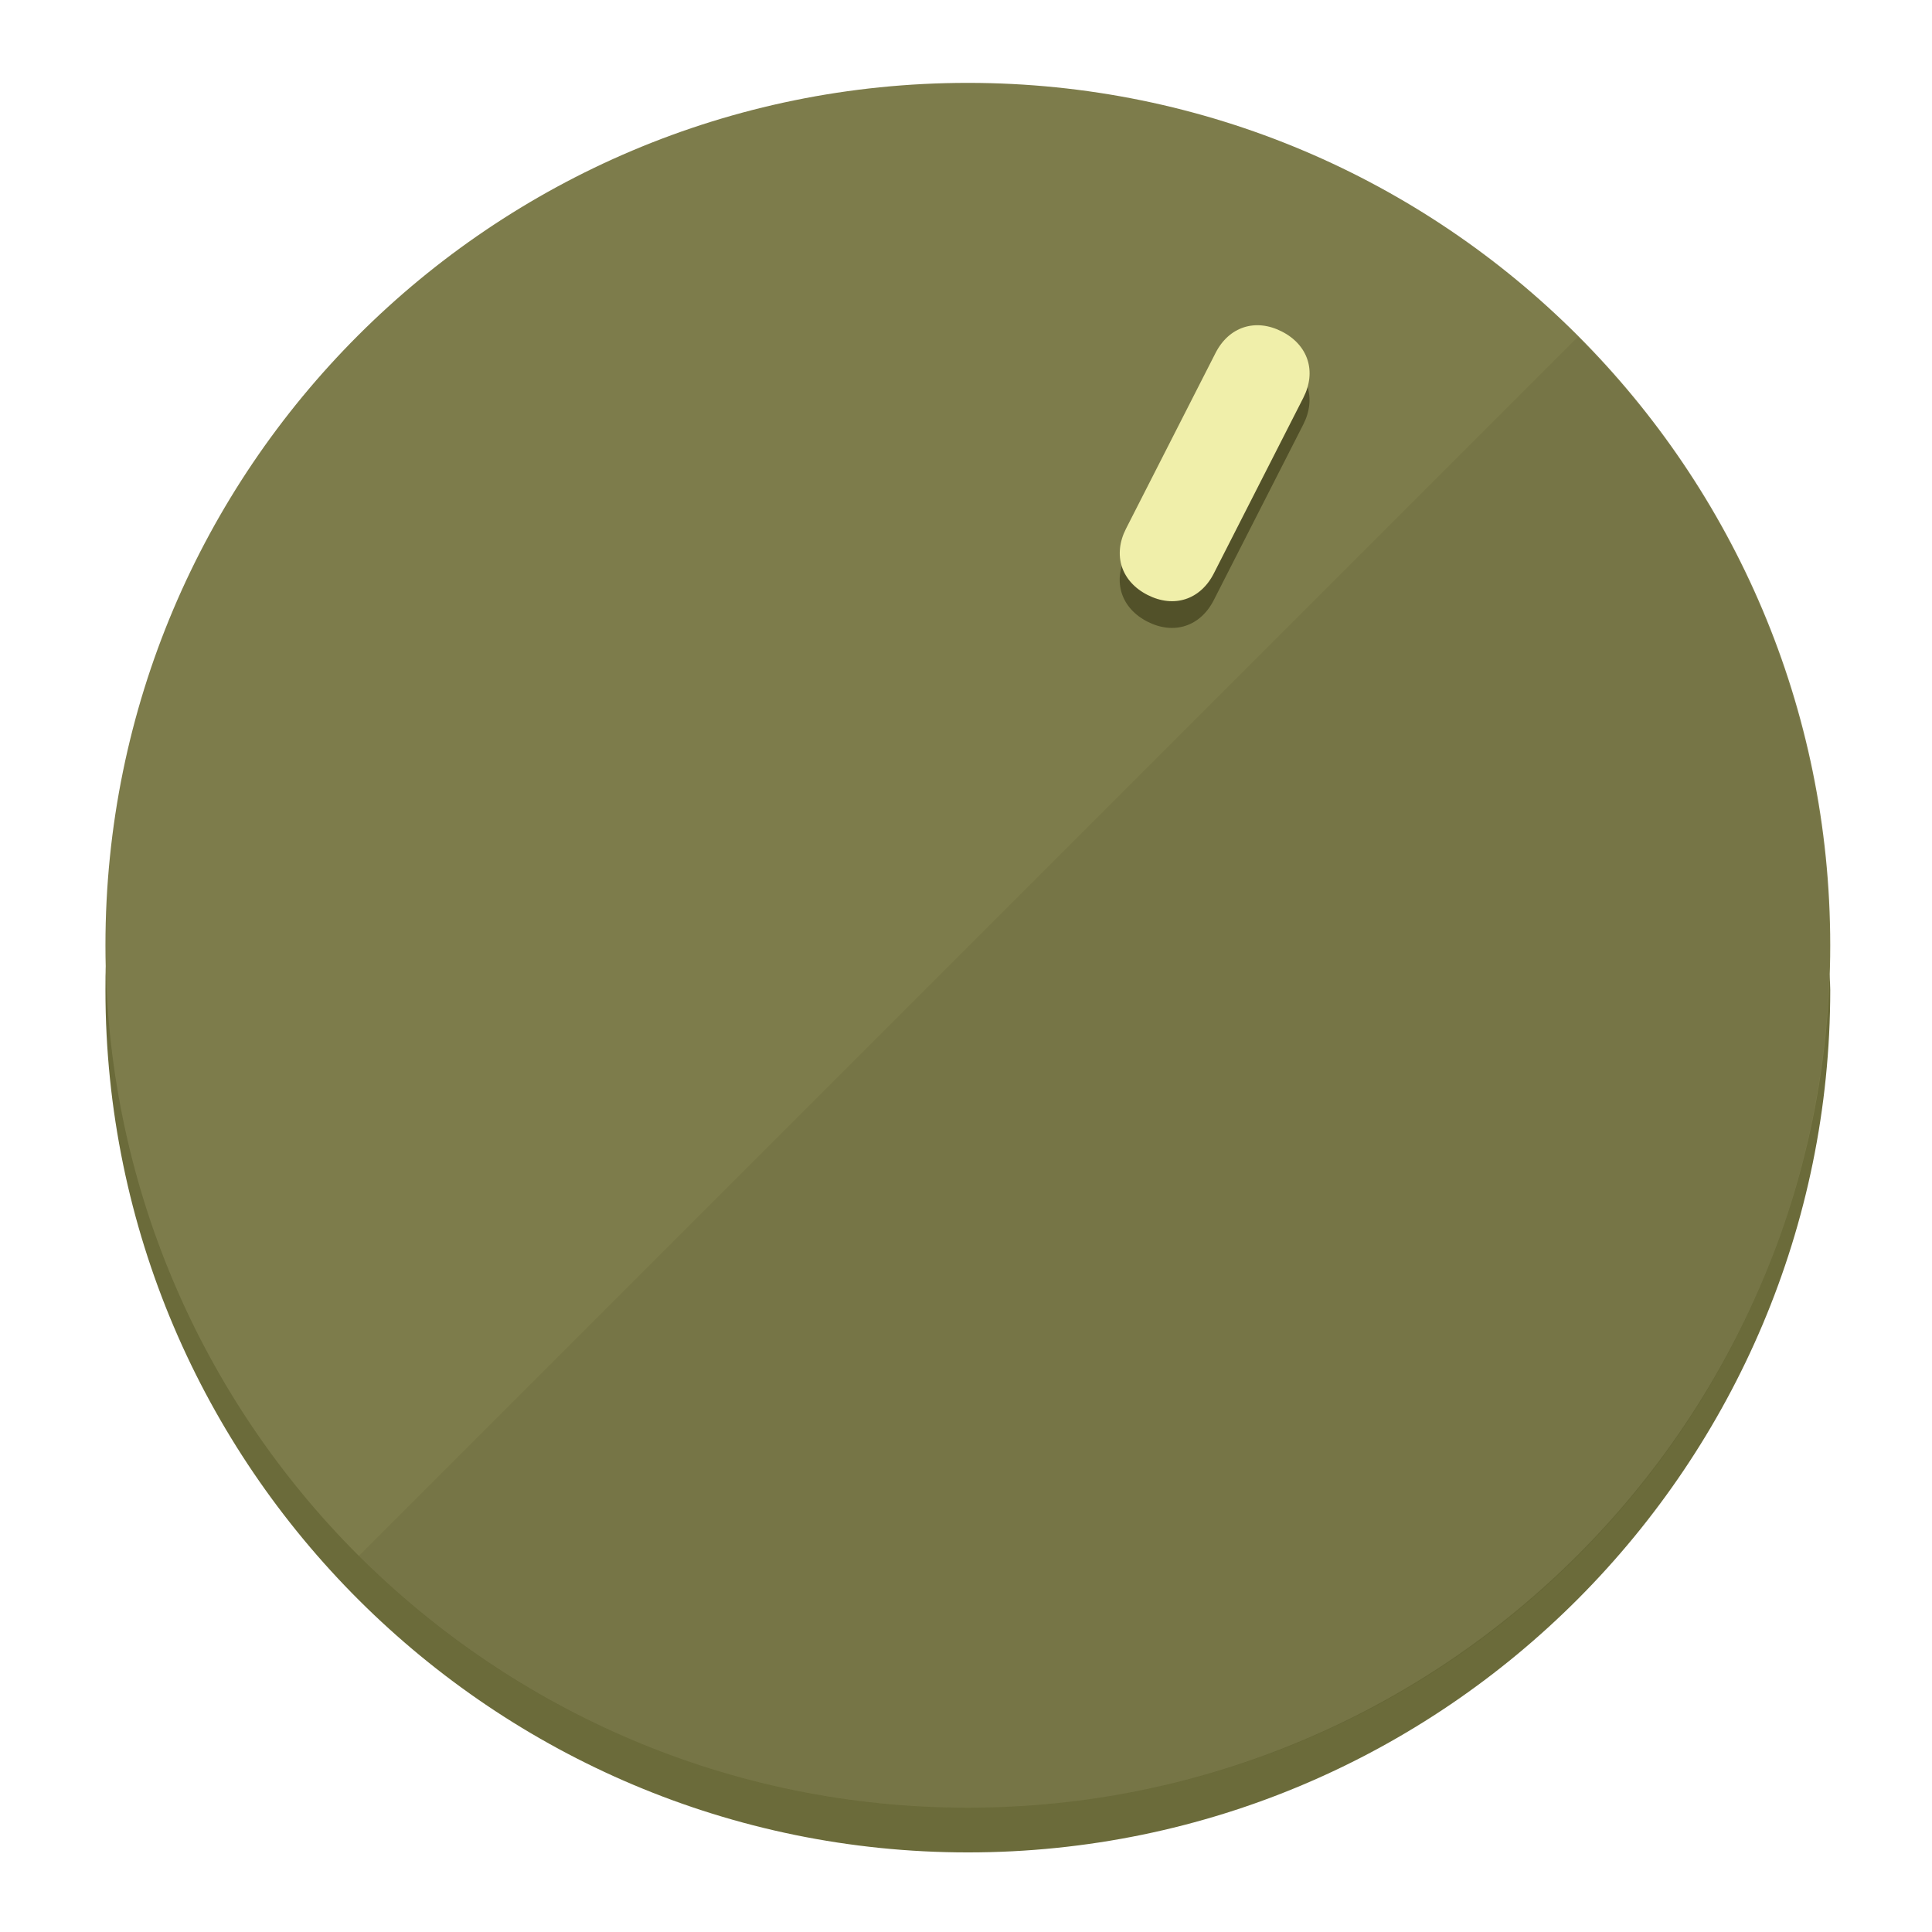
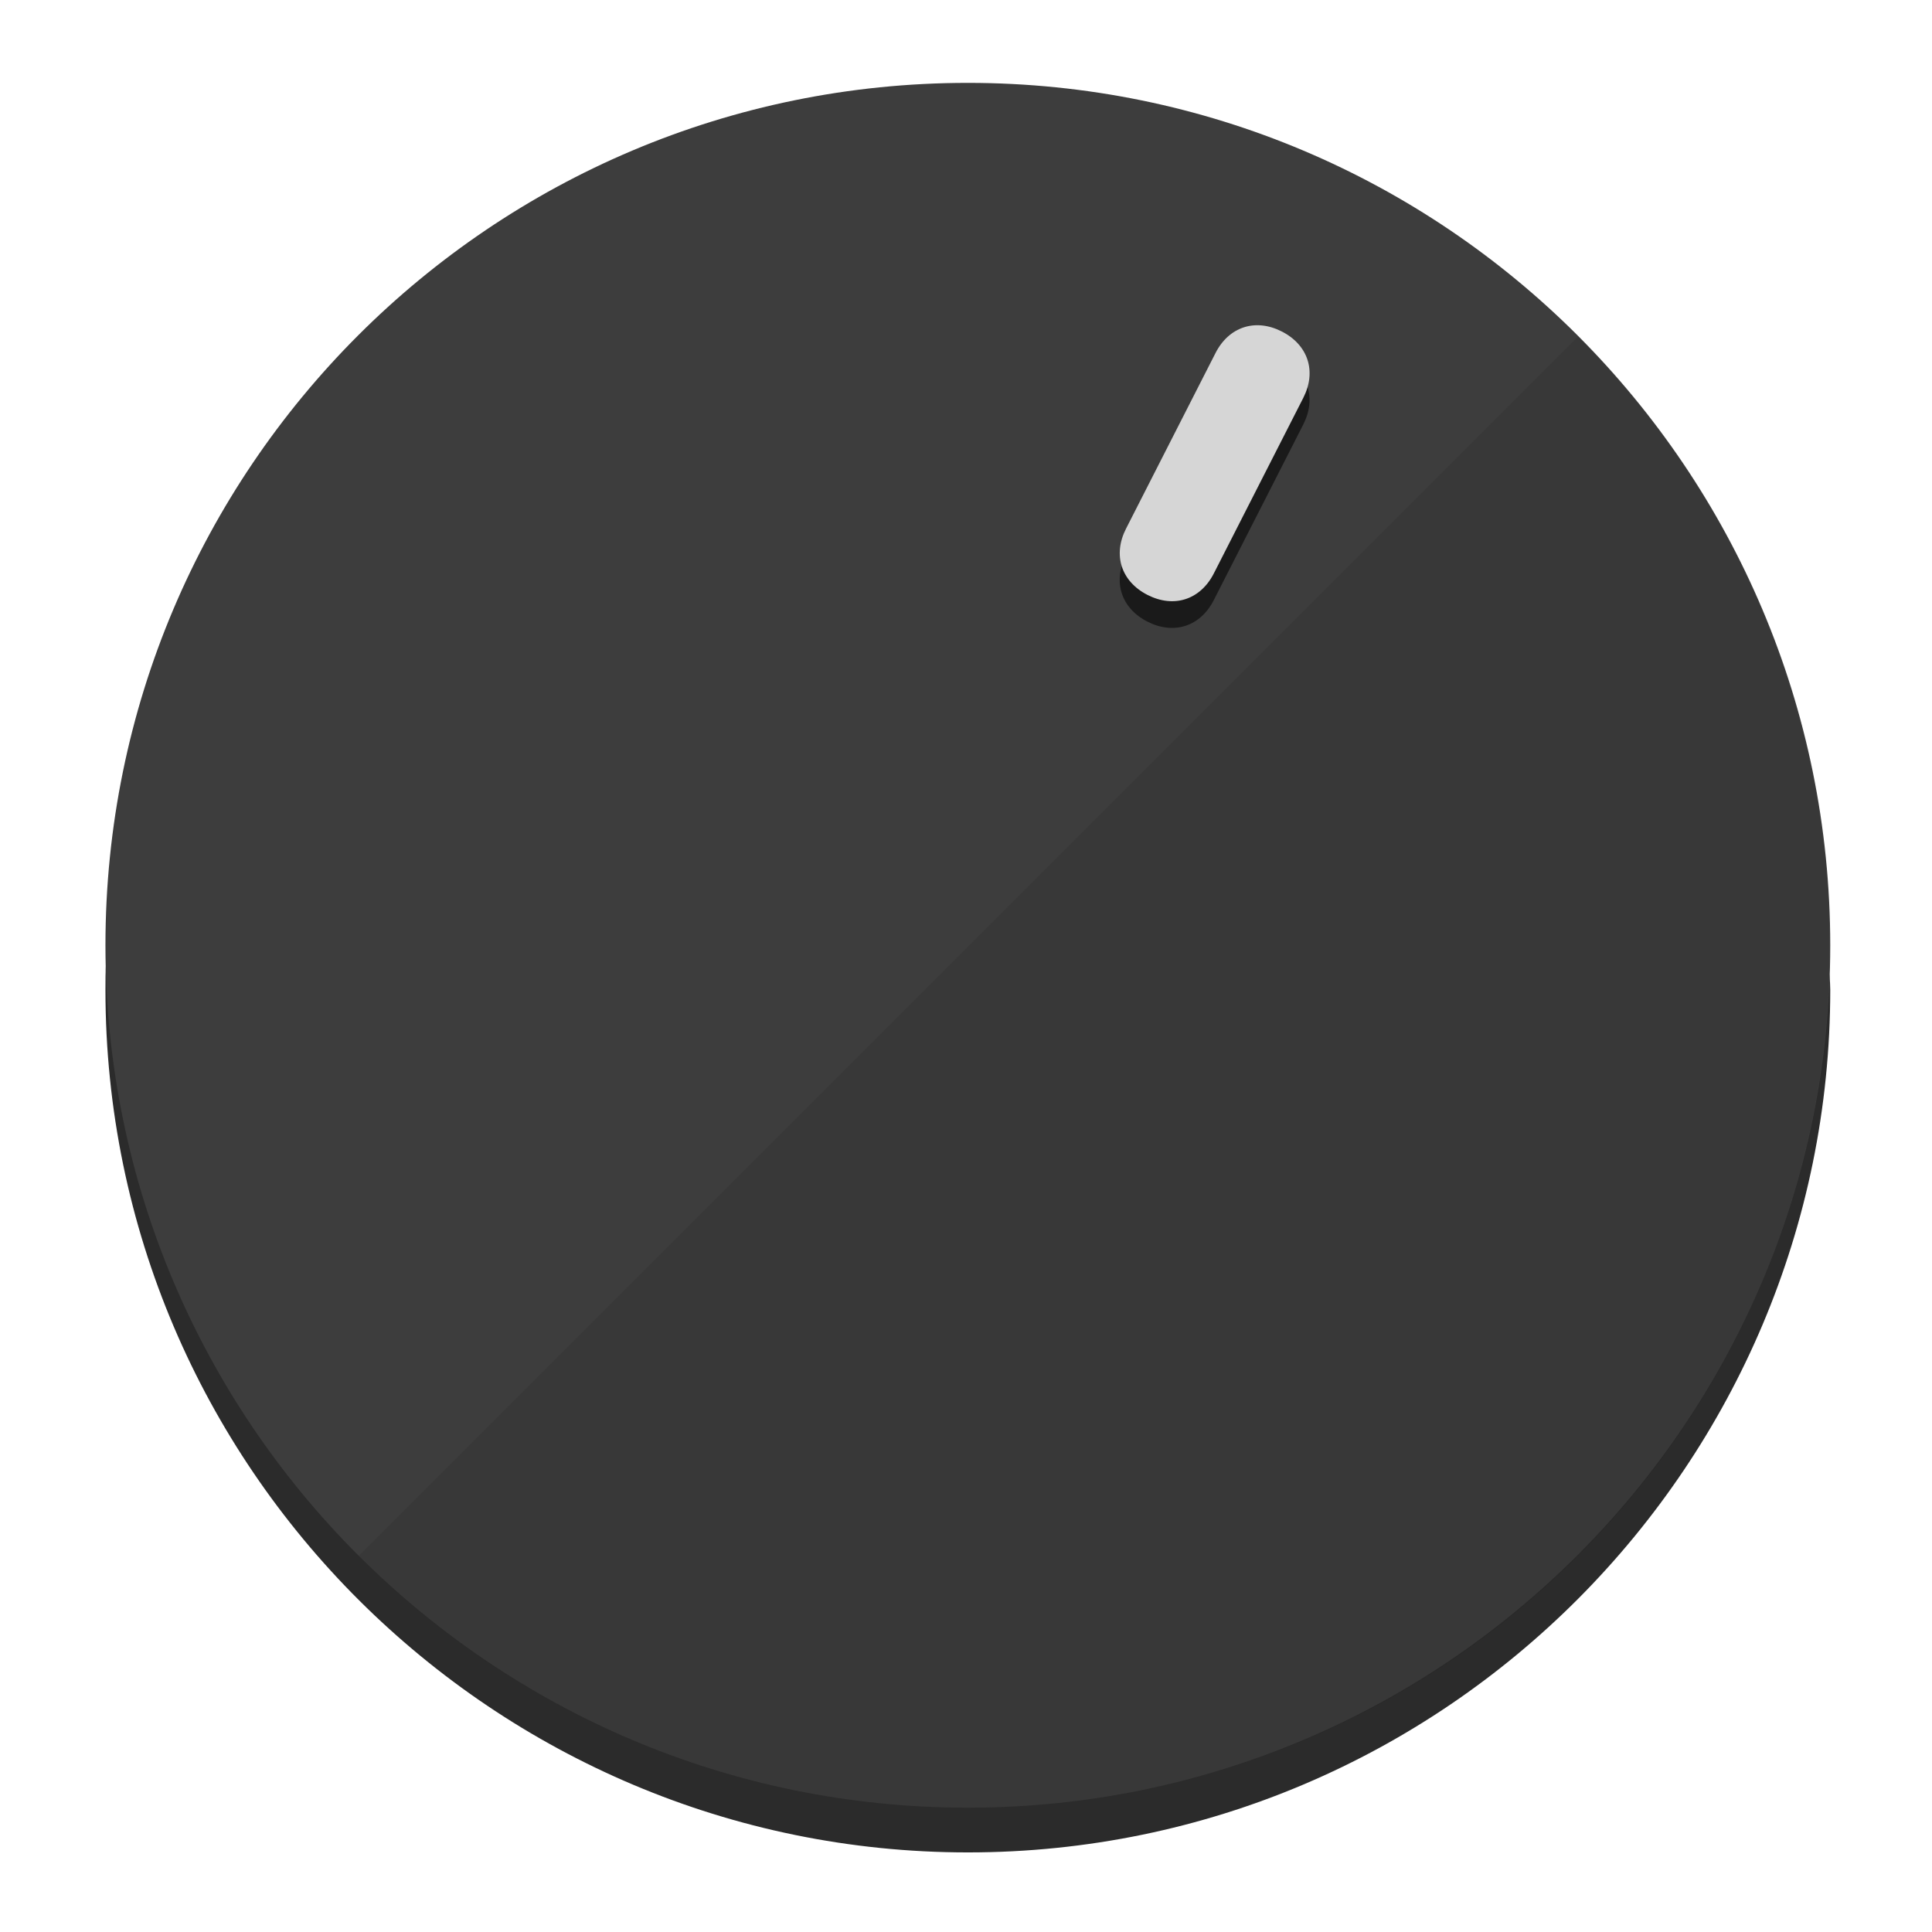
<svg xmlns="http://www.w3.org/2000/svg" height="120px" width="120px" version="1.1" id="Layer_1" viewBox="0 0 496.8 496.8" xml:space="preserve">
  <defs id="defs23" />
  <g id="g3158">
-     <path style="display:inline;fill:#6B6B3A;fill-opacity:1;stroke-width:1.584" d="m 248.875,445.92 c 116.582,0 212.89,-91.238 220.493,-205.286 0,5.069 1.267,8.87 1.267,13.939 0,121.651 -98.842,221.76 -221.76,221.76 -121.651,0 -221.76,-98.842 -221.76,-221.76 0,-5.069 0,-8.87 1.267,-13.939 7.603,114.048 103.91,205.286 220.493,205.286 z" id="path8" />
-     <circle style="display:inline;fill:#7D7C4B;fill-opacity:1;stroke-width:1.584" cx="248.875" cy="243.071" r="221.76" id="circle12" />
-     <path style="display:inline;fill:#525129;fill-opacity:0.154;stroke-width:1.587" d="m 405.744,86.606 c 86.308,86.308 86.308,227.193 0,313.5 -86.308,86.308 -227.193,86.308 -313.5,0" id="path14" />
+     <path style="display:inline;fill:#2B2B2B;fill-opacity:1;stroke-width:1.584" d="m 248.875,445.92 c 116.582,0 212.89,-91.238 220.493,-205.286 0,5.069 1.267,8.87 1.267,13.939 0,121.651 -98.842,221.76 -221.76,221.76 -121.651,0 -221.76,-98.842 -221.76,-221.76 0,-5.069 0,-8.87 1.267,-13.939 7.603,114.048 103.91,205.286 220.493,205.286 z" id="path8" />
+     <circle style="display:inline;fill:#3D3D3D;fill-opacity:1;stroke-width:1.584" cx="248.875" cy="243.071" r="221.76" id="circle12" />
+     <path style="display:inline;fill:#1A1A1A;fill-opacity:0.154;stroke-width:1.587" d="m 405.744,86.606 c 86.308,86.308 86.308,227.193 0,313.5 -86.308,86.308 -227.193,86.308 -313.5,0" id="path14" />
  </g>
  <g id="g3198">
    <circle style="display:none;fill:#000000;fill-opacity:0;stroke-width:1.584" cx="331.97" cy="104.232" r="221.76" id="circle12-3" transform="rotate(27)" />
-     <path style="display:inline;fill:#525129;fill-opacity:1;stroke-width:1.584" d="m 312.114,154.319 c -3.452,6.774 -10.269,8.99 -17.044,5.538 v 0 c -6.775,-3.452 -8.99,-10.269 -5.538,-17.044 l 23.012,-45.163 c 3.452,-6.774 10.269,-8.99 17.044,-5.538 v 0 c 6.774,3.452 8.99,10.269 5.538,17.044 z" id="path3789" />
-     <path style="display:inline;fill:#F0EFAA;stroke-width:1.584" d="m 312.13,147.448 c -3.452,6.775 -10.269,8.99 -17.044,5.538 v 0 c -6.774,-3.452 -8.99,-10.269 -5.538,-17.044 l 23.012,-45.163 c 3.452,-6.775 10.269,-8.99 17.044,-5.538 v 0 c 6.775,3.452 8.99,10.269 5.538,17.044 z" id="path915" />
+     <path style="display:inline;fill:#1A1A1A;fill-opacity:1;stroke-width:1.584" d="m 312.114,154.319 c -3.452,6.774 -10.269,8.99 -17.044,5.538 v 0 c -6.775,-3.452 -8.99,-10.269 -5.538,-17.044 l 23.012,-45.163 c 3.452,-6.774 10.269,-8.99 17.044,-5.538 v 0 c 6.774,3.452 8.99,10.269 5.538,17.044 z" id="path3789" />
+     <path style="display:inline;fill:#D6D6D6;stroke-width:1.584" d="m 312.13,147.448 c -3.452,6.775 -10.269,8.99 -17.044,5.538 v 0 c -6.774,-3.452 -8.99,-10.269 -5.538,-17.044 l 23.012,-45.163 c 3.452,-6.775 10.269,-8.99 17.044,-5.538 v 0 c 6.775,3.452 8.99,10.269 5.538,17.044 z" id="path915" />
  </g>
</svg>
